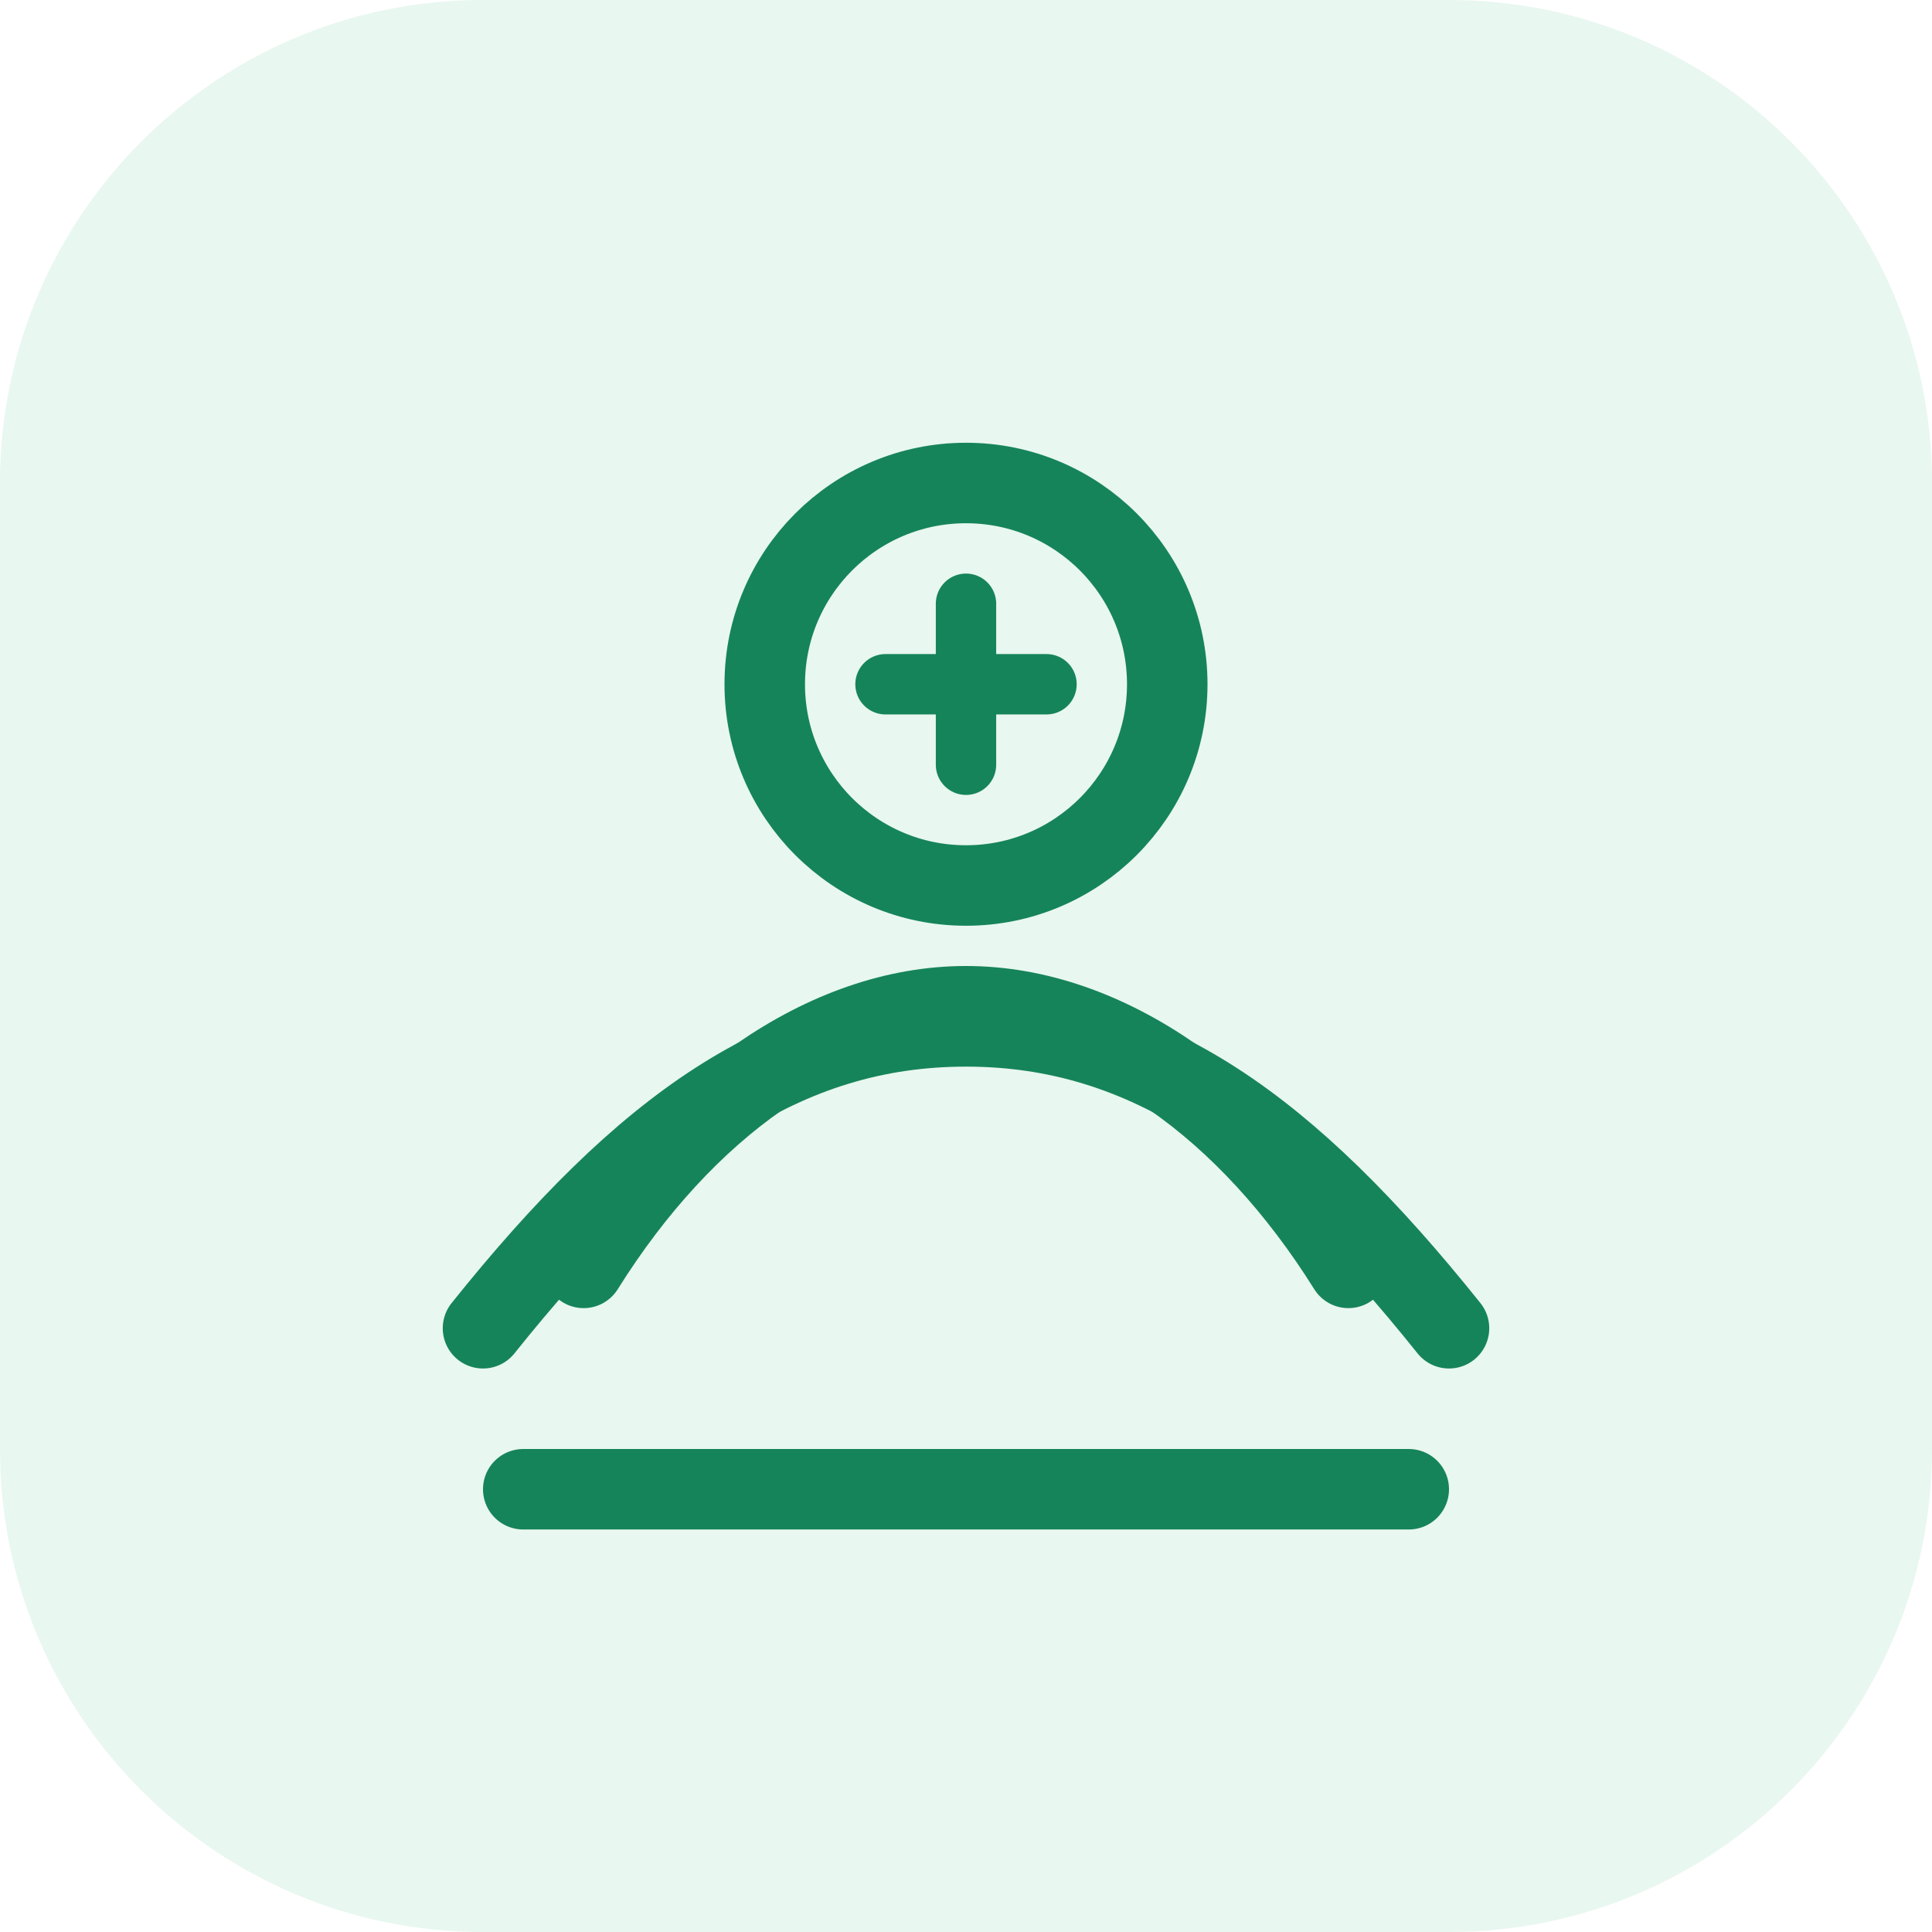
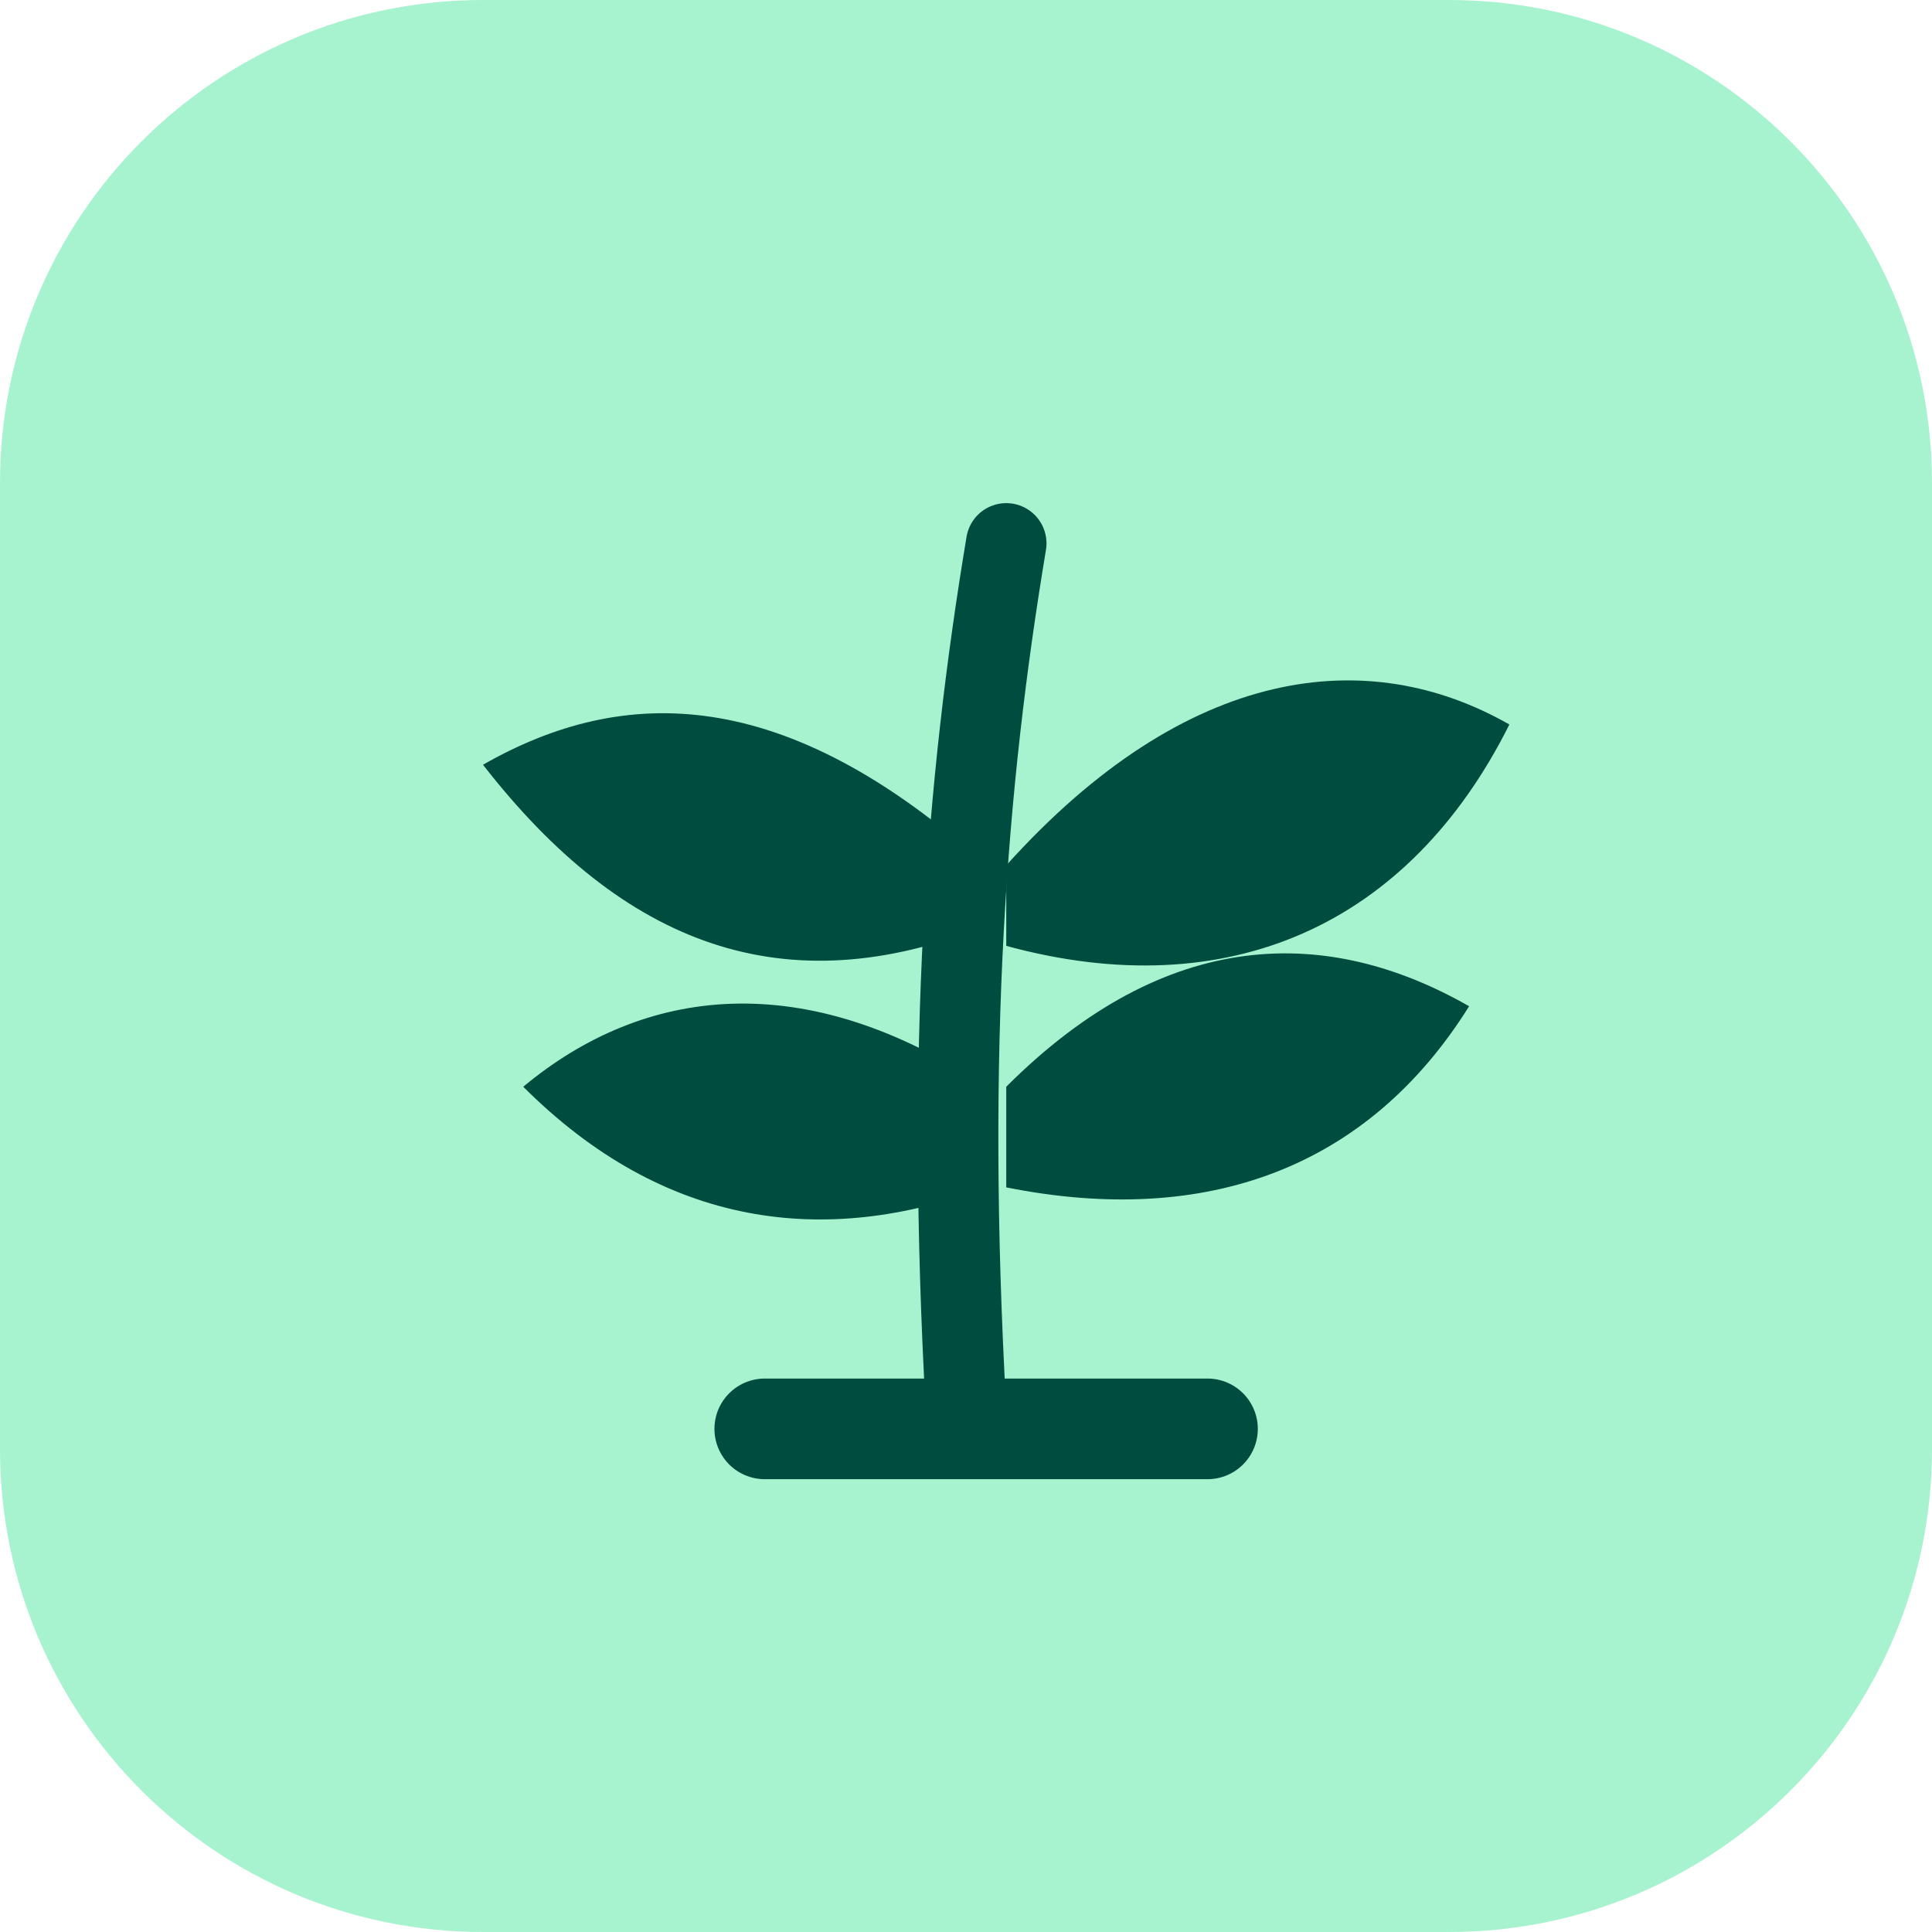
<svg xmlns="http://www.w3.org/2000/svg" viewBox="0 0 96 96" fill="none">
-   <rect width="96" height="96" rx="24" fill="#E8F7F0" />
-   <path d="M24 66c8-10 15-15 24-15s16 5 24 15" stroke="#16845A" stroke-width="4" stroke-linecap="round" />
-   <path d="M29 63c5-8 12-13 19-13s14 5 19 13" stroke="#16845A" stroke-width="4" stroke-linecap="round" />
-   <circle cx="48" cy="34" r="10" stroke="#16845A" stroke-width="4" />
-   <path d="M44 34h8M48 30v8" stroke="#16845A" stroke-width="3" stroke-linecap="round" />
-   <path d="M26 74h44" stroke="#16845A" stroke-width="4" stroke-linecap="round" />
+   <rect width="96" height="96" rx="24" fill="#A7F3D0" />
+   <path d="M48 70c-1-18 0-31 2-43" stroke="#004D40" stroke-width="4" stroke-linecap="round" />
+   <path d="M49 43c-10-9-18-9-25-5 7 9 15 12 25 8M50 43c9-10 18-11 25-7-5 10-14 14-25 11M49 54c-9-6-17-5-23 0 7 7 15 8 23 5M50 54c8-8 16-8 23-4-5 8-13 11-23 9" fill="#004D40" />
+   <path d="M38 71h22" stroke="#004D40" stroke-width="5" stroke-linecap="round" />
</svg>
